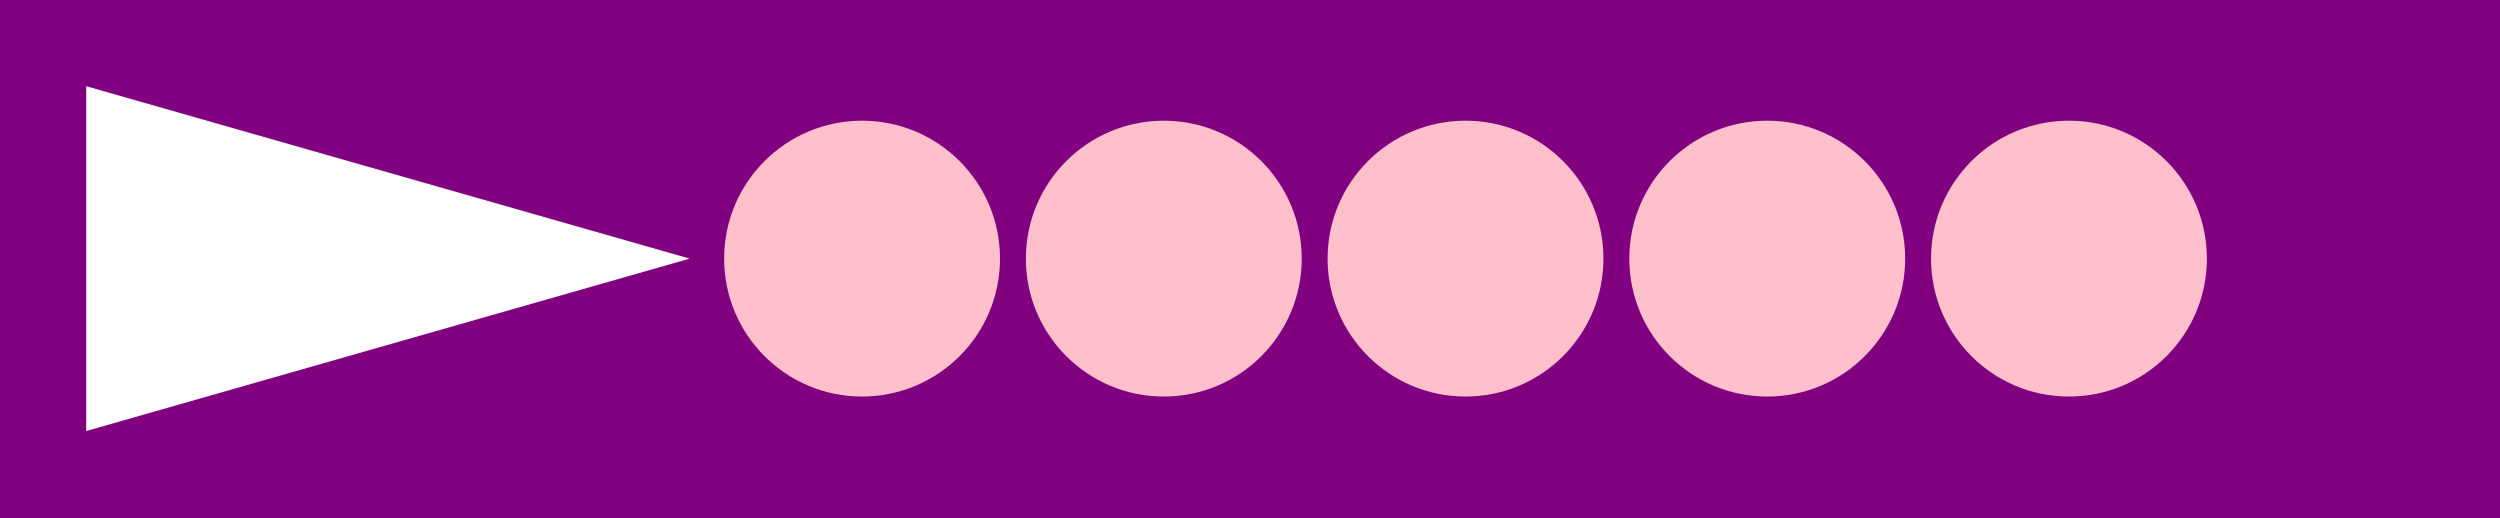
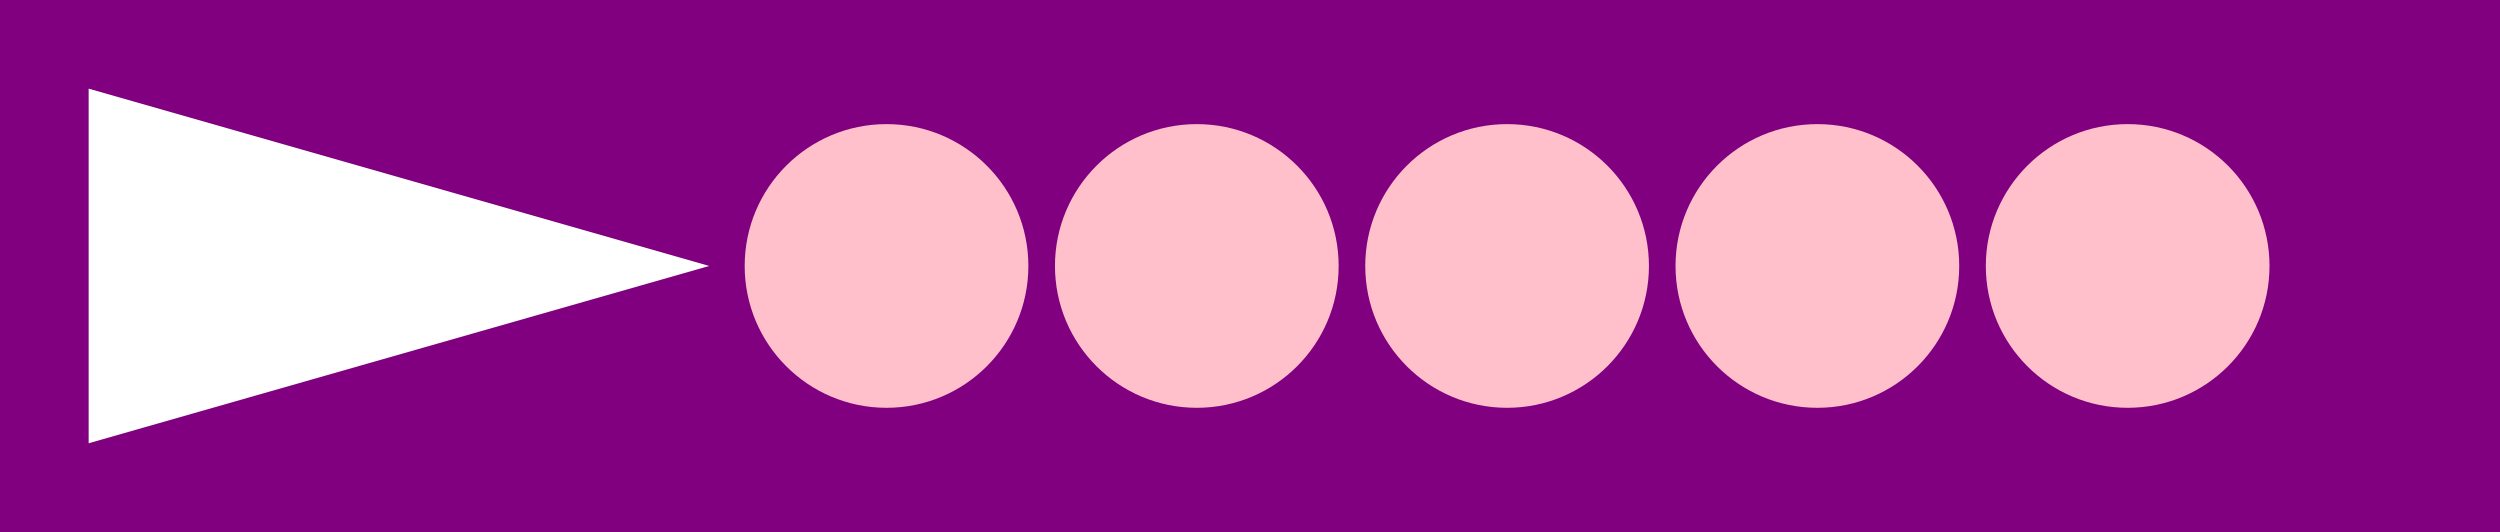
- <svg xmlns="http://www.w3.org/2000/svg" width="1450" height="300px">
+ <svg xmlns="http://www.w3.org/2000/svg" width="1410" height="300px">
  <rect x="0" y="0" width="100%" height="1000px" fill="purple" />
  <polygon points="50,50 50,250 400,150" fill="white" />
  <circle cx="500" cy="150" r="80" fill="pink" />
  <circle cx="675" cy="150" r="80" fill="pink" />
  <circle cx="850" cy="150" r="80" fill="pink" />
  <circle cx="1025" cy="150" r="80" fill="pink" />
  <circle cx="1200" cy="150" r="80" fill="pink" />
</svg>
